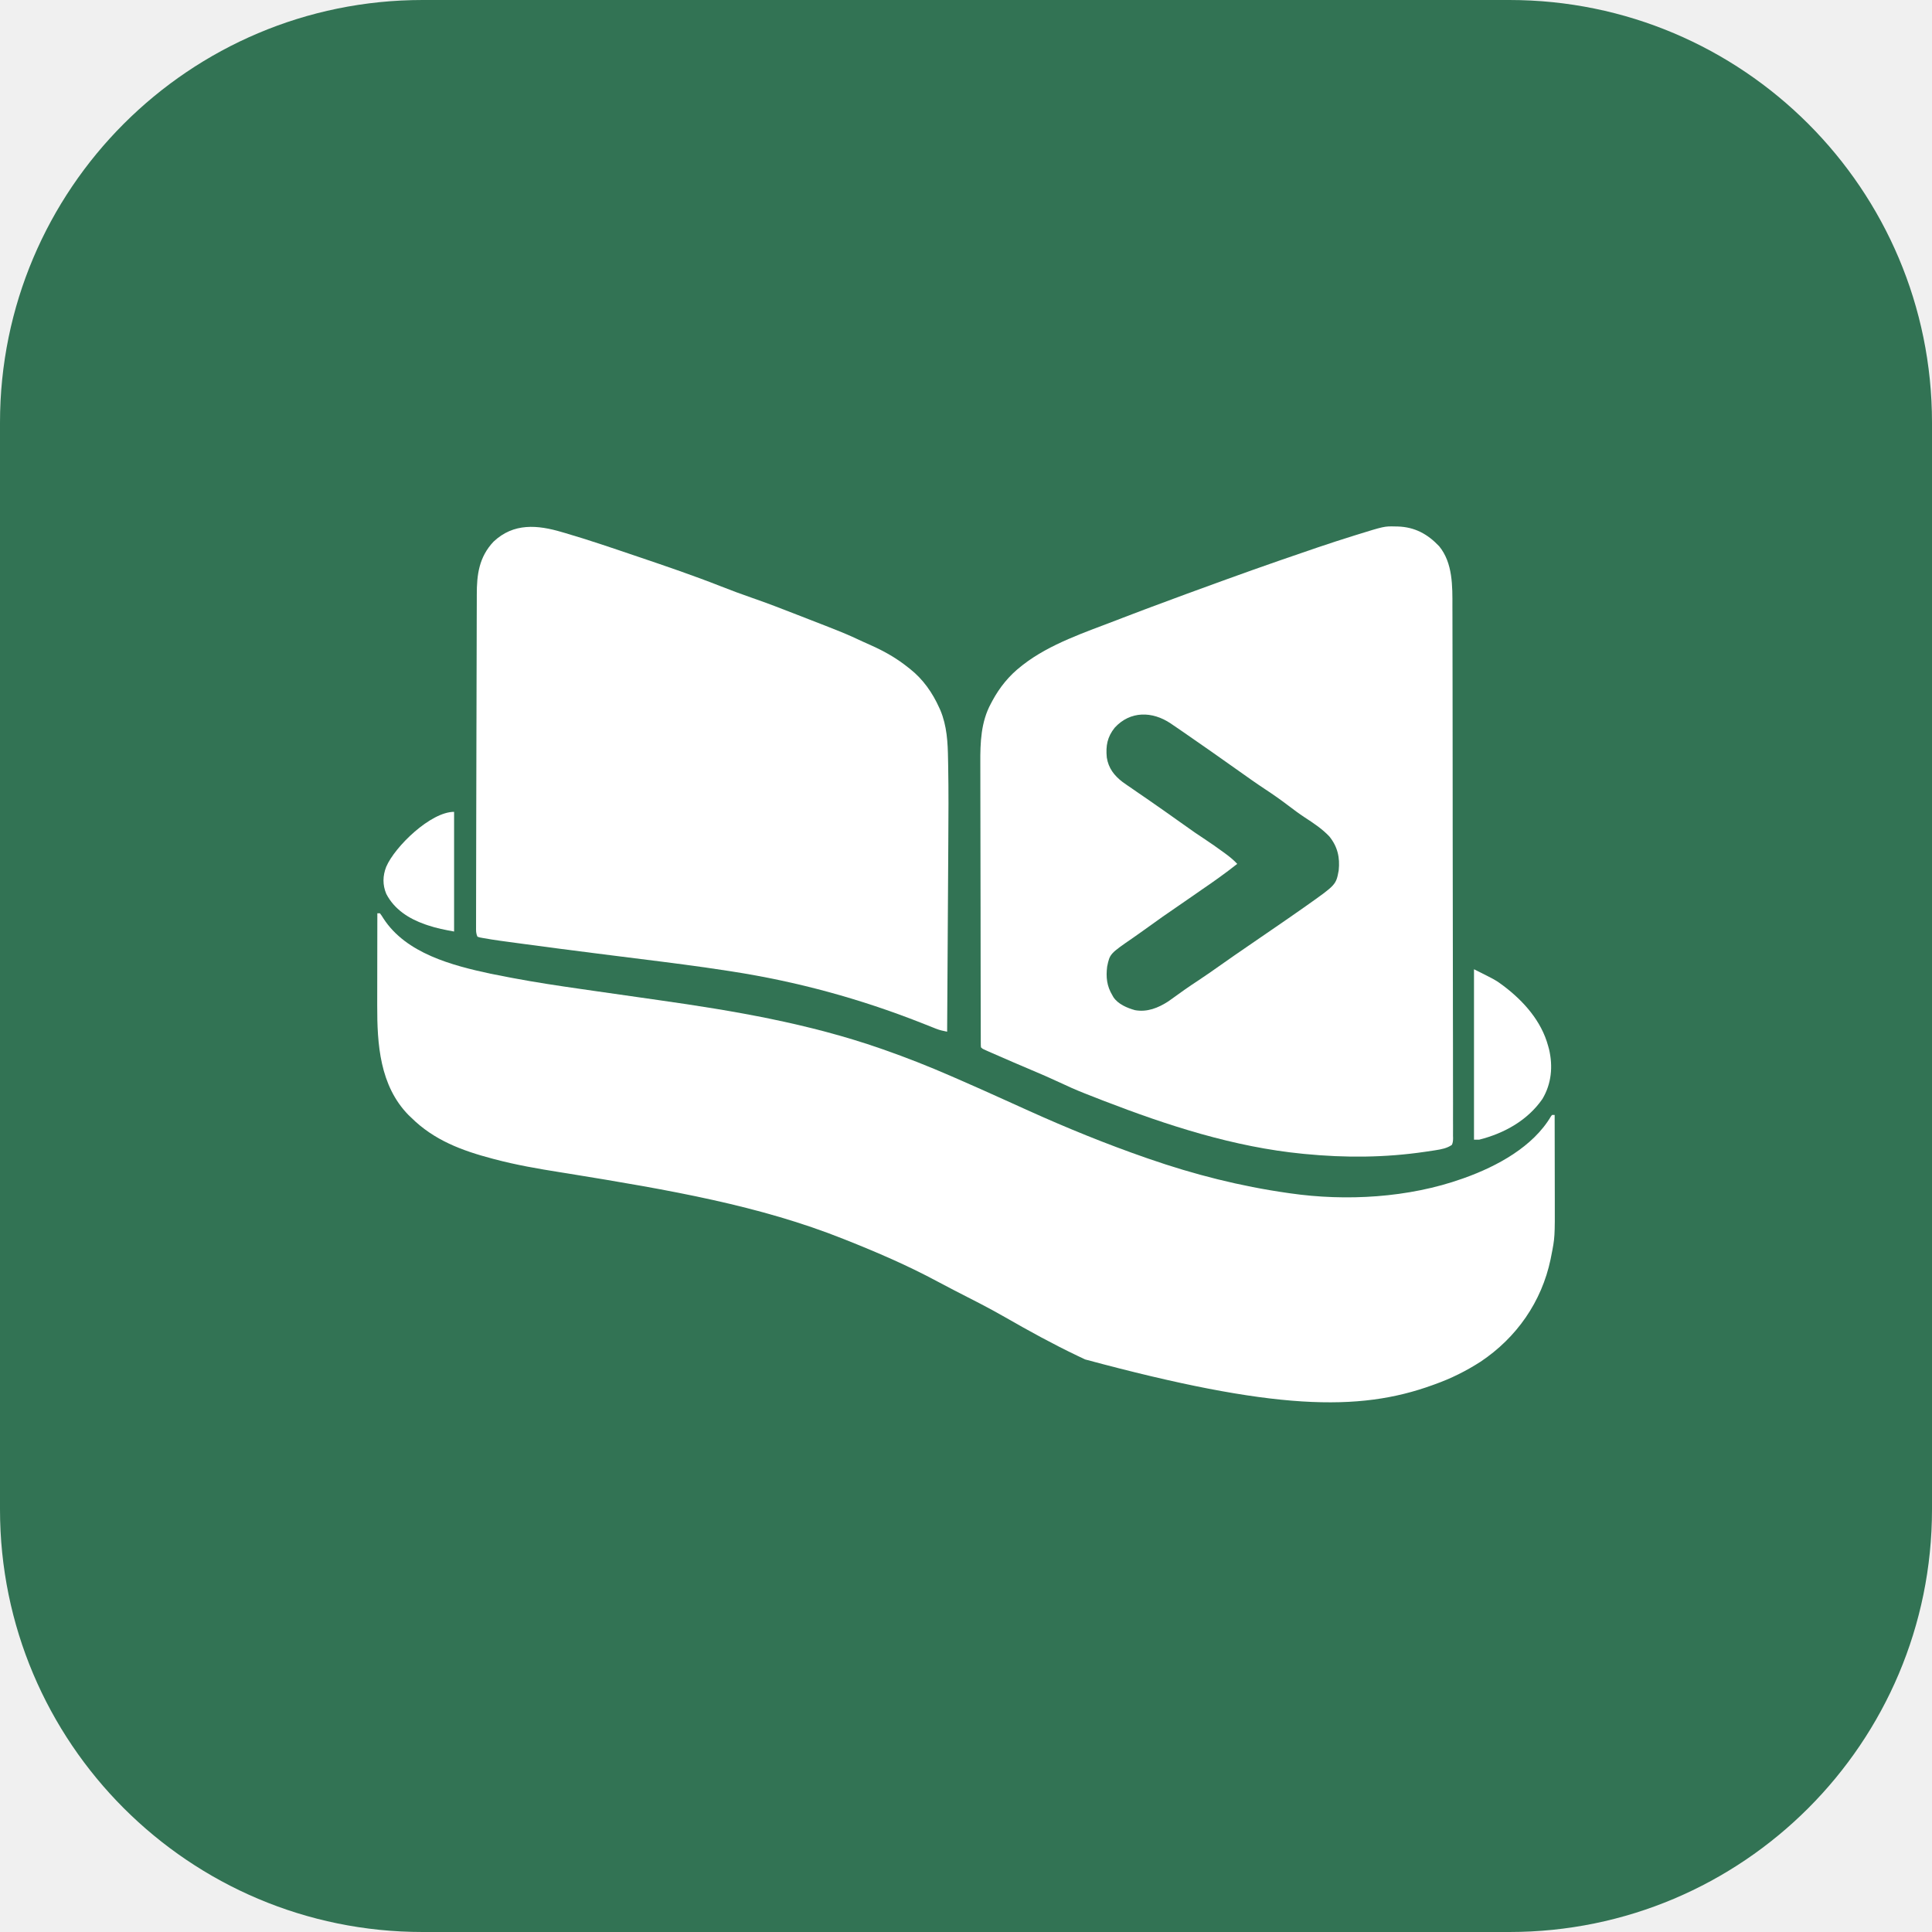
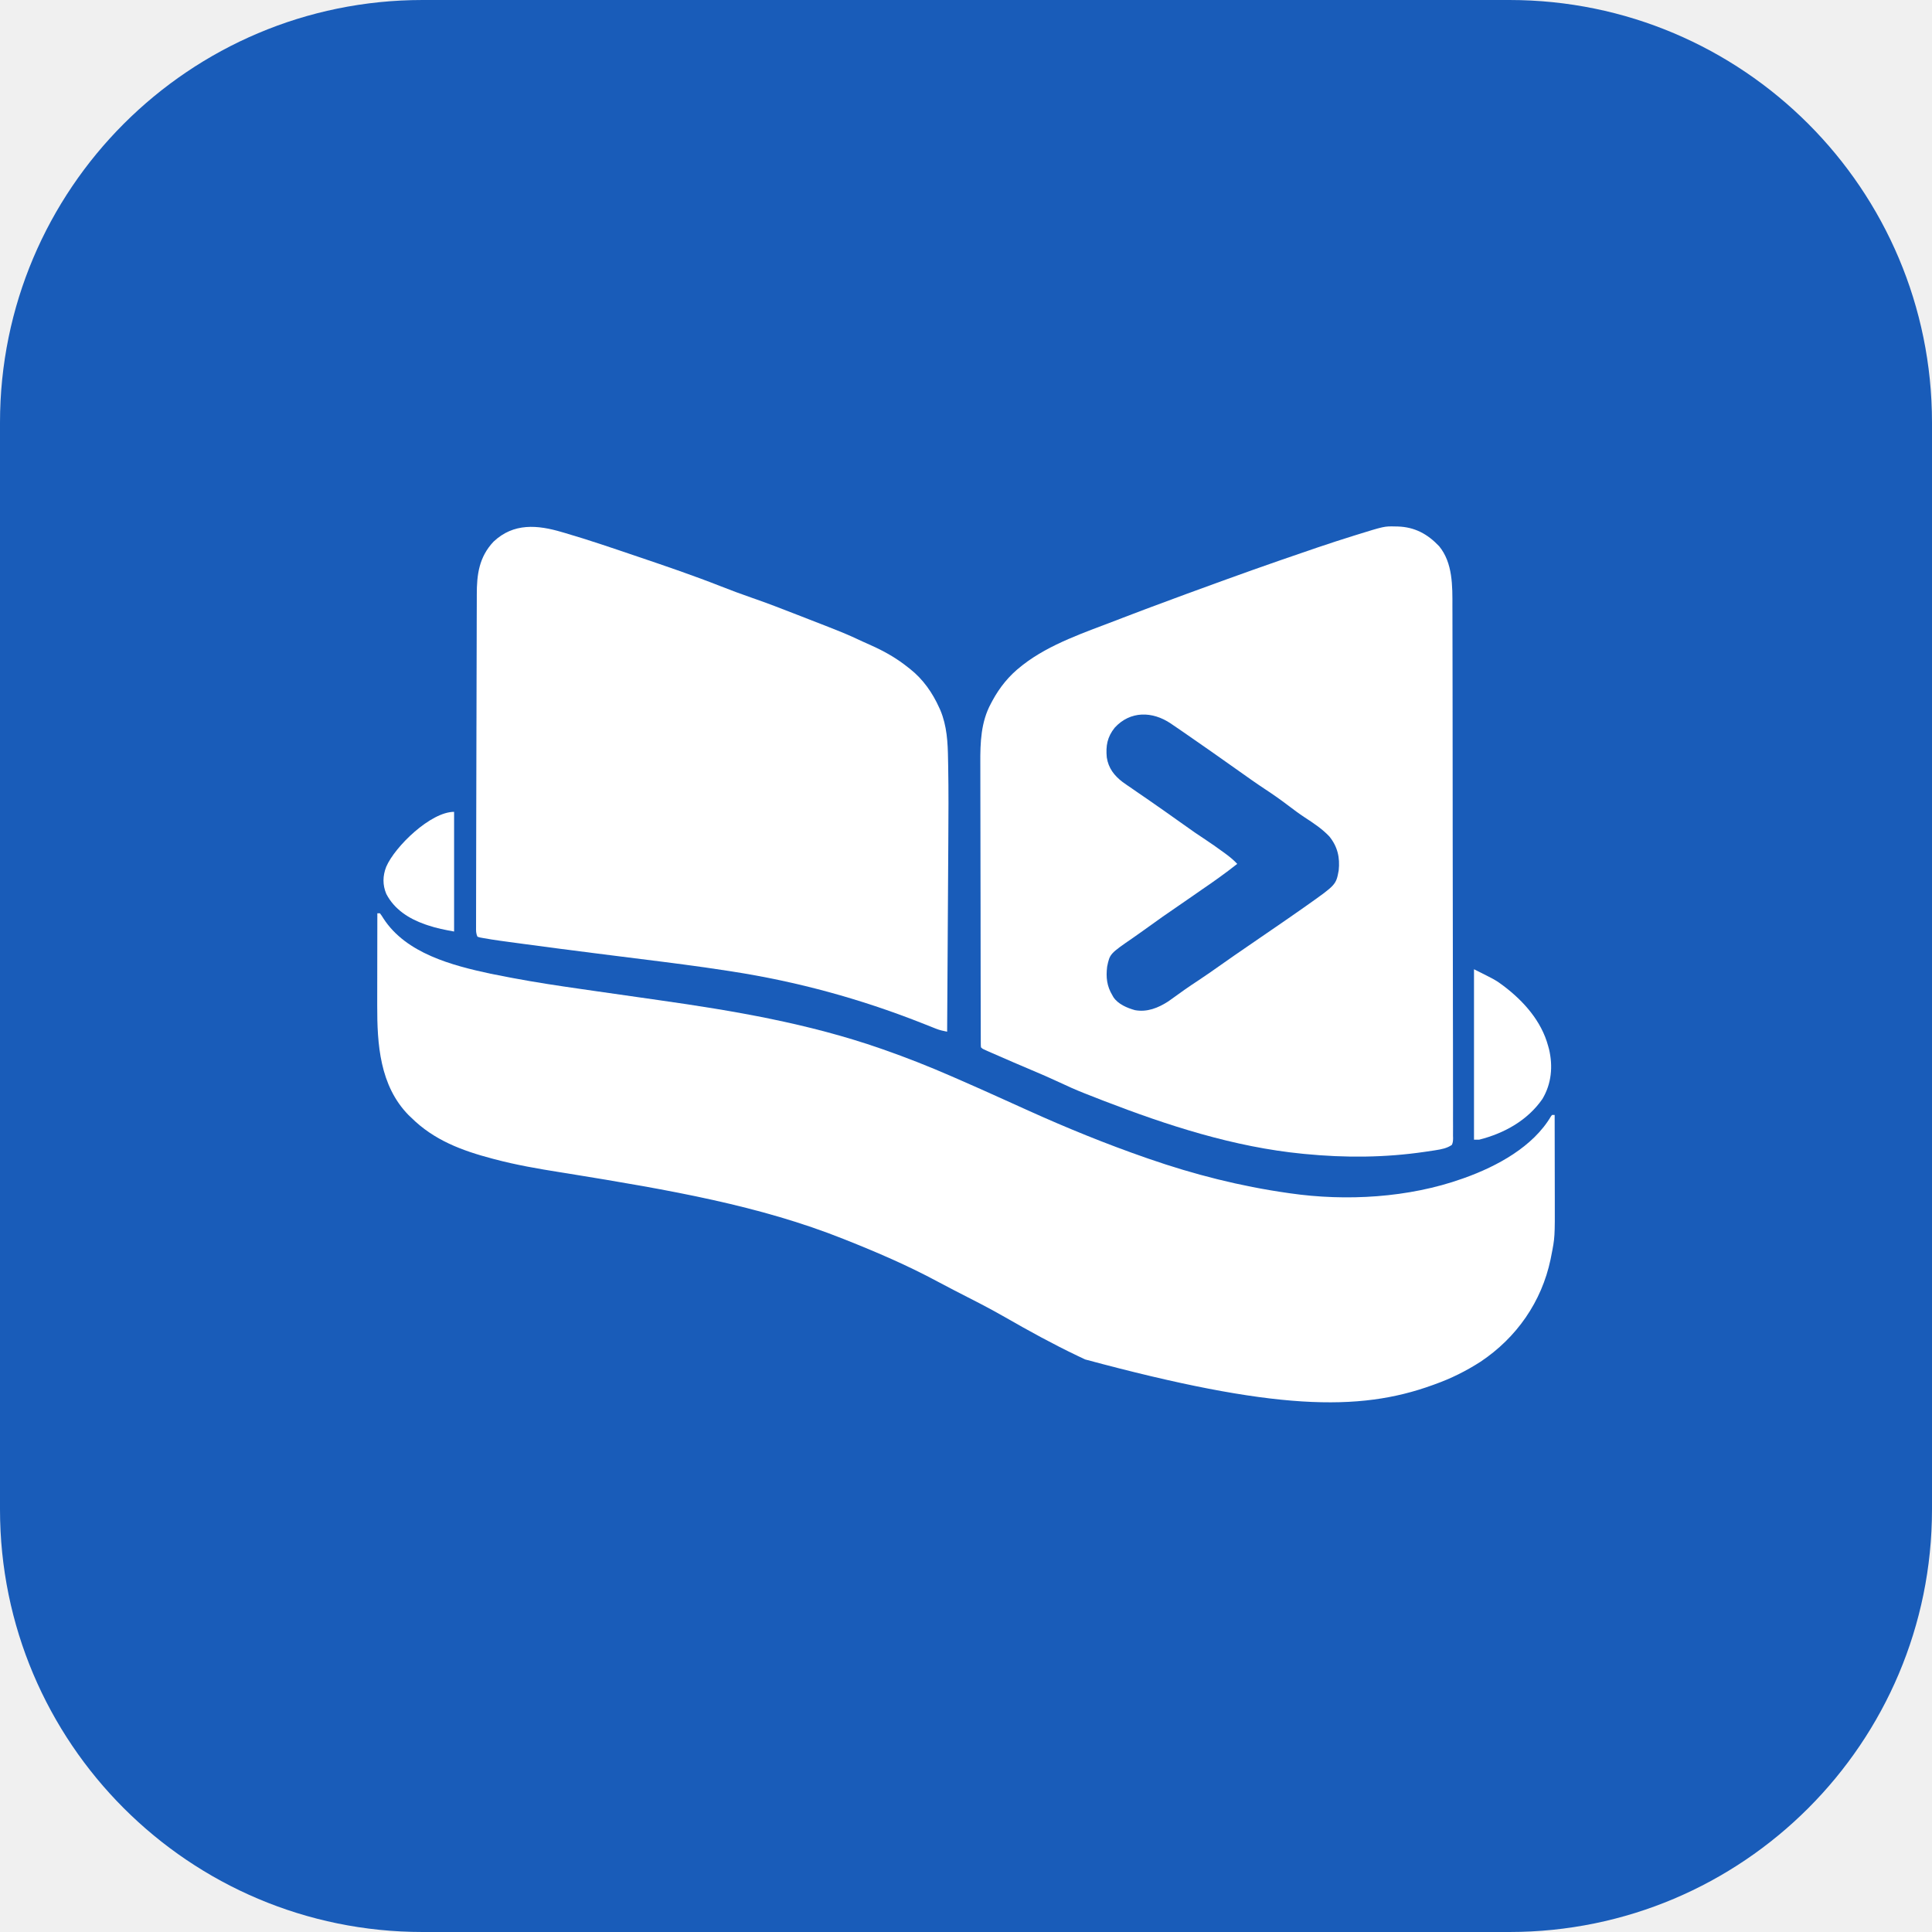
<svg xmlns="http://www.w3.org/2000/svg" width="64" height="64" viewBox="0 0 64 64" role="img" aria-label="Learning CLI 应用图标">
-   <rect x="0" y="0" width="64" height="64" rx="14" fill="#327354" />
+   <rect x="0" y="0" width="64" height="64" rx="14" fill="#195cb9" />
  <g transform="translate(8 8) scale(.75)">
    <g fill="#fff" transform="translate(5.770166 12.3779) scale(0.05745856)">
      <path d="M0 0 C0.436 0.126 0.436 0.126 2.64 0.767 C20.392 5.957 37.895 11.94 55.408 17.876 C56.623 18.287 57.838 18.699 59.053 19.11 C80.105 26.238 101.162 33.419 121.852 41.552 C129.849 44.692 137.872 47.712 146 50.5 C157.486 54.452 168.793 58.843 180.106 63.261 C182.101 64.039 184.096 64.815 186.092 65.59 C217.717 77.876 217.717 77.876 230.927 84.042 C233.209 85.097 235.506 86.115 237.805 87.133 C248.084 91.752 257.205 96.945 266 104 C266.231 104.18 266.231 104.18 267.4 105.092 C277.449 113.013 284.704 123.381 289.938 135 C290.208 135.591 290.478 136.182 290.757 136.791 C295.852 148.914 296.512 161.607 296.695 174.567 C296.728 176.274 296.762 177.981 296.797 179.688 C297.154 199.097 297.037 218.507 296.899 237.917 C296.867 242.554 296.842 247.19 296.816 251.827 C296.765 260.973 296.708 270.118 296.648 279.264 C296.59 288.116 296.534 296.968 296.482 305.82 C296.479 306.371 296.476 306.923 296.472 307.491 C296.456 310.258 296.44 313.026 296.424 315.793 C296.29 338.529 296.148 361.264 296 384 C293.025 383.424 290.255 382.826 287.439 381.7 C286.777 381.438 286.115 381.176 285.432 380.906 C284.722 380.621 284.013 380.336 283.281 380.043 C281.712 379.424 280.143 378.806 278.574 378.188 C277.748 377.862 276.922 377.535 276.072 377.199 C228.796 358.595 180.699 345.467 130.512 337.688 C130.033 337.613 130.033 337.613 127.611 337.236 C105.383 333.786 83.082 330.947 60.761 328.171 C54.643 327.41 48.527 326.639 42.411 325.866 C41.854 325.796 41.297 325.725 40.724 325.653 C37.927 325.299 35.13 324.946 32.333 324.592 C30.124 324.313 27.915 324.034 25.705 323.755 C7.322 321.435 -11.052 319.053 -29.413 316.561 C-31.229 316.315 -33.045 316.071 -34.861 315.826 C-37.64 315.453 -40.417 315.075 -43.195 314.695 C-44.621 314.499 -46.049 314.307 -47.476 314.114 C-51.86 313.507 -56.226 312.823 -60.581 312.032 C-61.405 311.883 -62.228 311.734 -63.077 311.58 C-63.711 311.389 -64.346 311.197 -65 311 C-66.261 308.479 -66.134 306.304 -66.117 303.552 C-66.118 302.987 -66.119 302.421 -66.119 301.838 C-66.12 299.92 -66.113 298.003 -66.106 296.085 C-66.105 294.697 -66.105 293.309 -66.104 291.921 C-66.102 288.075 -66.094 284.229 -66.084 280.383 C-66.074 276.218 -66.07 272.053 -66.065 267.888 C-66.055 260.548 -66.041 253.209 -66.025 245.869 C-66.007 237.822 -65.993 229.775 -65.983 221.729 C-65.953 198.217 -65.906 174.705 -65.822 151.193 C-65.812 148.379 -65.802 145.566 -65.792 142.752 C-65.791 142.194 -65.789 141.636 -65.787 141.06 C-65.755 131.846 -65.738 122.632 -65.727 113.418 C-65.714 103.785 -65.687 94.151 -65.645 84.518 C-65.621 78.657 -65.607 72.797 -65.609 66.936 C-65.609 62.488 -65.588 58.04 -65.559 53.591 C-65.55 51.784 -65.549 49.977 -65.554 48.17 C-65.596 32.579 -63.813 19.121 -52.688 7.312 C-37.251 -7.261 -18.861 -5.61 0 0 Z " transform="translate(146,8)" />
      <path d="M0 0 C0.314 0.005 0.314 0.005 1.905 0.031 C14.897 0.457 24.753 5.791 33.652 15.203 C44.199 28.034 43.886 45.907 43.845 61.679 C43.852 63.473 43.859 65.266 43.868 67.06 C43.886 71.434 43.89 75.809 43.889 80.183 C43.887 85.432 43.903 90.68 43.92 95.929 C43.953 106.802 43.965 117.674 43.97 128.547 C43.971 129.742 43.972 130.937 43.972 132.132 C43.972 132.725 43.973 133.319 43.973 133.93 C43.977 140.526 43.986 147.123 43.995 153.719 C44.022 173.65 44.044 193.58 44.047 213.511 C44.047 214.147 44.047 214.783 44.047 215.438 C44.047 218.661 44.048 221.884 44.048 225.107 C44.048 226.401 44.048 227.694 44.048 228.988 C44.048 229.308 44.048 229.308 44.049 230.93 C44.051 251.106 44.081 271.281 44.13 291.457 C44.186 314.145 44.219 336.833 44.218 359.521 C44.218 361.938 44.218 364.354 44.218 366.771 C44.218 367.068 44.218 367.068 44.219 368.574 C44.22 378.157 44.243 387.74 44.275 397.323 C44.306 406.94 44.312 416.556 44.291 426.172 C44.279 431.888 44.286 437.604 44.322 443.32 C44.346 447.58 44.334 451.84 44.307 456.1 C44.302 457.829 44.309 459.558 44.329 461.287 C44.354 463.627 44.336 465.964 44.307 468.304 C44.325 468.984 44.342 469.665 44.36 470.366 C44.31 472.279 44.226 473.629 43.438 475.375 C39.787 477.962 35.299 478.795 30.945 479.473 C30.447 479.552 29.948 479.631 29.434 479.713 C27.812 479.966 26.188 480.203 24.562 480.438 C23.995 480.521 23.428 480.605 22.844 480.692 C-7.955 485.229 -38.604 485.402 -69.562 482.375 C-70.067 482.326 -70.572 482.278 -71.093 482.228 C-123.957 477.098 -175.252 460.439 -224.562 441.375 C-225.109 441.164 -225.655 440.953 -226.218 440.735 C-230.089 439.235 -233.953 437.717 -237.812 436.188 C-238.057 436.091 -238.057 436.091 -239.295 435.604 C-245.852 433.014 -252.242 430.152 -258.615 427.141 C-265.545 423.882 -272.581 420.883 -279.629 417.891 C-283.457 416.266 -287.281 414.631 -291.105 412.996 C-291.845 412.68 -292.585 412.364 -293.348 412.038 C-299.143 409.56 -304.925 407.055 -310.688 404.5 C-311.402 404.185 -312.117 403.87 -312.853 403.545 C-313.481 403.265 -314.11 402.984 -314.758 402.695 C-315.021 402.578 -315.021 402.578 -316.352 401.985 C-317.562 401.375 -317.562 401.375 -318.562 400.375 C-318.691 398.738 -318.691 398.738 -318.697 396.567 C-318.701 395.743 -318.706 394.919 -318.71 394.07 C-318.71 393.612 -318.71 393.612 -318.71 391.296 C-318.713 390.331 -318.717 389.366 -318.721 388.372 C-318.731 385.682 -318.735 382.992 -318.737 380.302 C-318.741 377.405 -318.751 374.508 -318.759 371.61 C-318.779 364.601 -318.789 357.592 -318.798 350.583 C-318.803 347.279 -318.808 343.975 -318.813 340.671 C-318.83 329.677 -318.845 318.683 -318.852 307.688 C-318.854 304.833 -318.856 301.977 -318.858 299.122 C-318.858 298.412 -318.859 297.702 -318.859 296.971 C-318.867 285.508 -318.893 274.044 -318.925 262.581 C-318.958 250.798 -318.976 239.016 -318.98 227.233 C-318.982 220.623 -318.99 214.013 -319.016 207.404 C-319.038 201.766 -319.046 196.128 -319.036 190.49 C-319.032 187.62 -319.033 184.751 -319.053 181.881 C-319.155 166.15 -318.604 150.211 -310.875 136.062 C-310.533 135.412 -310.191 134.762 -309.839 134.092 C-304.144 123.575 -296.999 114.724 -287.562 107.375 C-287.093 107.002 -286.623 106.63 -286.14 106.246 C-265.457 90.216 -238.351 81.323 -214.164 71.993 C-212.7 71.428 -211.238 70.861 -209.776 70.292 C-204.241 68.143 -198.689 66.04 -193.127 63.96 C-191.425 63.324 -189.724 62.685 -188.022 62.047 C-169.94 55.267 -151.81 48.623 -133.651 42.052 C-132.154 41.51 -130.657 40.968 -129.159 40.426 C-115.99 35.658 -102.795 30.966 -89.562 26.375 C-89.156 26.234 -89.156 26.234 -87.097 25.519 C-68.883 19.204 -50.663 12.902 -32.25 7.188 C-31.964 7.098 -31.964 7.098 -30.518 6.647 C-8.468 -0.208 -8.468 -0.208 0 0 Z M-215.75 154.688 C-221.449 161.807 -222.706 168.591 -221.838 177.589 C-220.576 185.771 -216.145 191.518 -209.688 196.438 C-207.346 198.134 -204.96 199.758 -202.562 201.375 C-201.293 202.255 -200.025 203.136 -198.758 204.02 C-196.092 205.87 -193.415 207.704 -190.73 209.527 C-186.496 212.41 -182.306 215.353 -178.125 218.312 C-177.424 218.808 -176.723 219.304 -176 219.815 C-173.116 221.856 -170.234 223.899 -167.353 225.944 C-153.006 236.128 -153.006 236.128 -146.438 240.438 C-141.72 243.541 -137.126 246.8 -132.562 250.125 C-131.927 250.585 -131.291 251.046 -130.636 251.52 C-127.341 253.941 -124.356 256.386 -121.562 259.375 C-130.404 266.355 -139.49 272.86 -148.812 279.182 C-151.015 280.683 -153.196 282.213 -155.375 283.75 C-158.486 285.939 -161.616 288.096 -164.762 290.234 C-174.391 296.782 -183.912 303.441 -193.32 310.305 C-196.04 312.286 -198.78 314.229 -201.555 316.133 C-219.51 328.496 -219.51 328.496 -221.562 338.375 C-222.558 346.459 -221.841 353.279 -217.562 360.375 C-217.424 360.62 -217.424 360.62 -216.723 361.859 C-213.119 367.24 -206.218 370.124 -200.188 371.812 C-190.825 373.528 -182.309 370.094 -174.572 365.086 C-172.527 363.667 -170.511 362.216 -168.5 360.75 C-167 359.673 -165.499 358.597 -163.996 357.523 C-163.251 356.991 -162.506 356.458 -161.738 355.909 C-158.556 353.665 -155.315 351.515 -152.062 349.375 C-145.945 345.339 -139.947 341.151 -133.971 336.908 C-127.211 332.113 -120.386 327.415 -113.546 322.734 C-110.215 320.452 -106.889 318.163 -103.562 315.875 C-99.577 313.133 -95.59 310.393 -91.598 307.66 C-84.556 302.837 -77.54 297.978 -70.562 293.062 C-69.881 292.583 -69.199 292.104 -68.496 291.61 C-45.603 275.435 -45.603 275.435 -43.562 264.375 C-42.532 254.465 -44.425 246.145 -50.715 238.34 C-56.247 232.457 -62.95 228.029 -69.685 223.652 C-74.058 220.783 -78.215 217.668 -82.375 214.5 C-88.073 210.171 -93.869 206.086 -99.851 202.16 C-106.83 197.571 -113.625 192.729 -120.432 187.89 C-134.408 177.955 -148.448 168.111 -162.562 158.375 C-163.346 157.834 -164.129 157.294 -164.937 156.737 C-166.973 155.337 -169.016 153.947 -171.062 152.562 C-171.63 152.172 -172.198 151.782 -172.784 151.38 C-186.817 141.975 -203.788 141.615 -215.75 154.688 Z " transform="translate(786.5625,3.625)" />
      <path d="M0 0 C0 30.36 0 60.72 0 92 C-7.011 90.725 -13.401 89.508 -20.062 87.25 C-20.839 86.987 -21.616 86.724 -22.416 86.453 C-34.812 82.099 -45.957 74.986 -52.125 63.078 C-55.042 56.15 -54.912 49.236 -52.188 42.25 C-45.487 26.64 -18.005 0 0 0 Z " transform="translate(63,223)" />
      <path d="M0 0 C0.66 0 1.32 0 2 0 C3.297 1.723 3.297 1.723 4.75 4.062 C22.092 30.788 57.411 40.076 86.991 46.427 C92.009 47.465 97.042 48.425 102.078 49.371 C102.873 49.521 103.667 49.671 104.486 49.826 C121.718 53.068 139.023 55.691 156.38 58.162 C160.46 58.744 164.539 59.337 168.618 59.928 C184.501 62.228 200.391 64.485 216.281 66.736 C274.239 74.947 331.542 84.69 387 104 C387.628 104.218 388.256 104.437 388.903 104.662 C406.709 110.877 424.171 117.769 441.448 125.322 C442.983 125.992 444.518 126.66 446.054 127.327 C457.917 132.48 469.72 137.764 481.504 143.097 C486.738 145.465 491.974 147.83 497.211 150.193 C498.357 150.71 499.503 151.227 500.649 151.745 C530.22 165.1 560.344 177.356 591 188 C591.646 188.225 592.292 188.45 592.958 188.682 C627.816 200.783 663.45 209.827 700 215 C700.518 215.075 701.035 215.15 701.569 215.228 C744.72 221.457 792.755 218.686 834 204 C834.602 203.788 835.203 203.576 835.823 203.357 C860.61 194.455 888.364 179.53 902.176 156.031 C902.312 155.861 902.312 155.861 903 155 C903.66 155 904.32 155 905 155 C905.023 165.267 905.041 175.535 905.052 185.802 C905.057 190.572 905.064 195.341 905.075 200.111 C905.086 204.727 905.092 209.344 905.095 213.96 C905.097 215.707 905.1 217.455 905.106 219.202 C905.196 249.147 905.196 249.147 902.375 263.375 C902.204 264.247 902.033 265.118 901.856 266.016 C895.004 298.658 875.719 326.209 848.049 344.683 C836.957 351.813 825.412 357.581 813 362 C812.412 362.215 811.824 362.429 811.219 362.65 C754.293 383.311 689.048 382.027 544.074 342.934 C542.715 342.291 541.357 341.647 540 341 C539.396 340.714 538.792 340.428 538.17 340.133 C519.289 331.116 500.827 320.982 482.688 310.562 C469.902 303.22 456.754 296.584 443.623 289.887 C439.208 287.63 434.826 285.321 430.46 282.968 C407.736 270.743 383.964 260.518 360 251 C359.483 250.794 358.966 250.587 358.433 250.375 C294.007 224.691 225.407 212.795 146.258 199.957 C145.299 199.805 144.339 199.652 143.351 199.495 C142.42 199.347 141.489 199.2 140.531 199.047 C123.505 196.342 106.67 193.433 90 189 C89.488 188.865 88.975 188.73 88.447 188.591 C65.017 182.409 43.491 174.405 26 157 C25.327 156.362 24.654 155.724 23.961 155.066 C1.826 132.447 -0.178 100.533 -0.098 70.801 C-0.095 68.754 -0.094 66.707 -0.093 64.66 C-0.09 59.851 -0.082 55.042 -0.072 50.233 C-0.061 44.75 -0.055 39.267 -0.05 33.785 C-0.04 22.523 -0.022 11.262 0 0 Z " transform="translate(4,301)" />
      <path d="M0 0 C16.514 8.257 16.514 8.257 20.938 11.5 C21.5 11.911 22.063 12.322 22.644 12.746 C38.174 24.477 51.854 39.852 57 59 C57.222 59.804 57.443 60.609 57.672 61.438 C60.788 74.577 59.597 88.027 52.562 99.75 C41.123 116.222 23.237 126.138 4 131 C2.68 131 1.36 131 0 131 C0 87.77 0 44.54 0 0 Z " transform="translate(847,344)" />
    </g>
  </g>
</svg>
